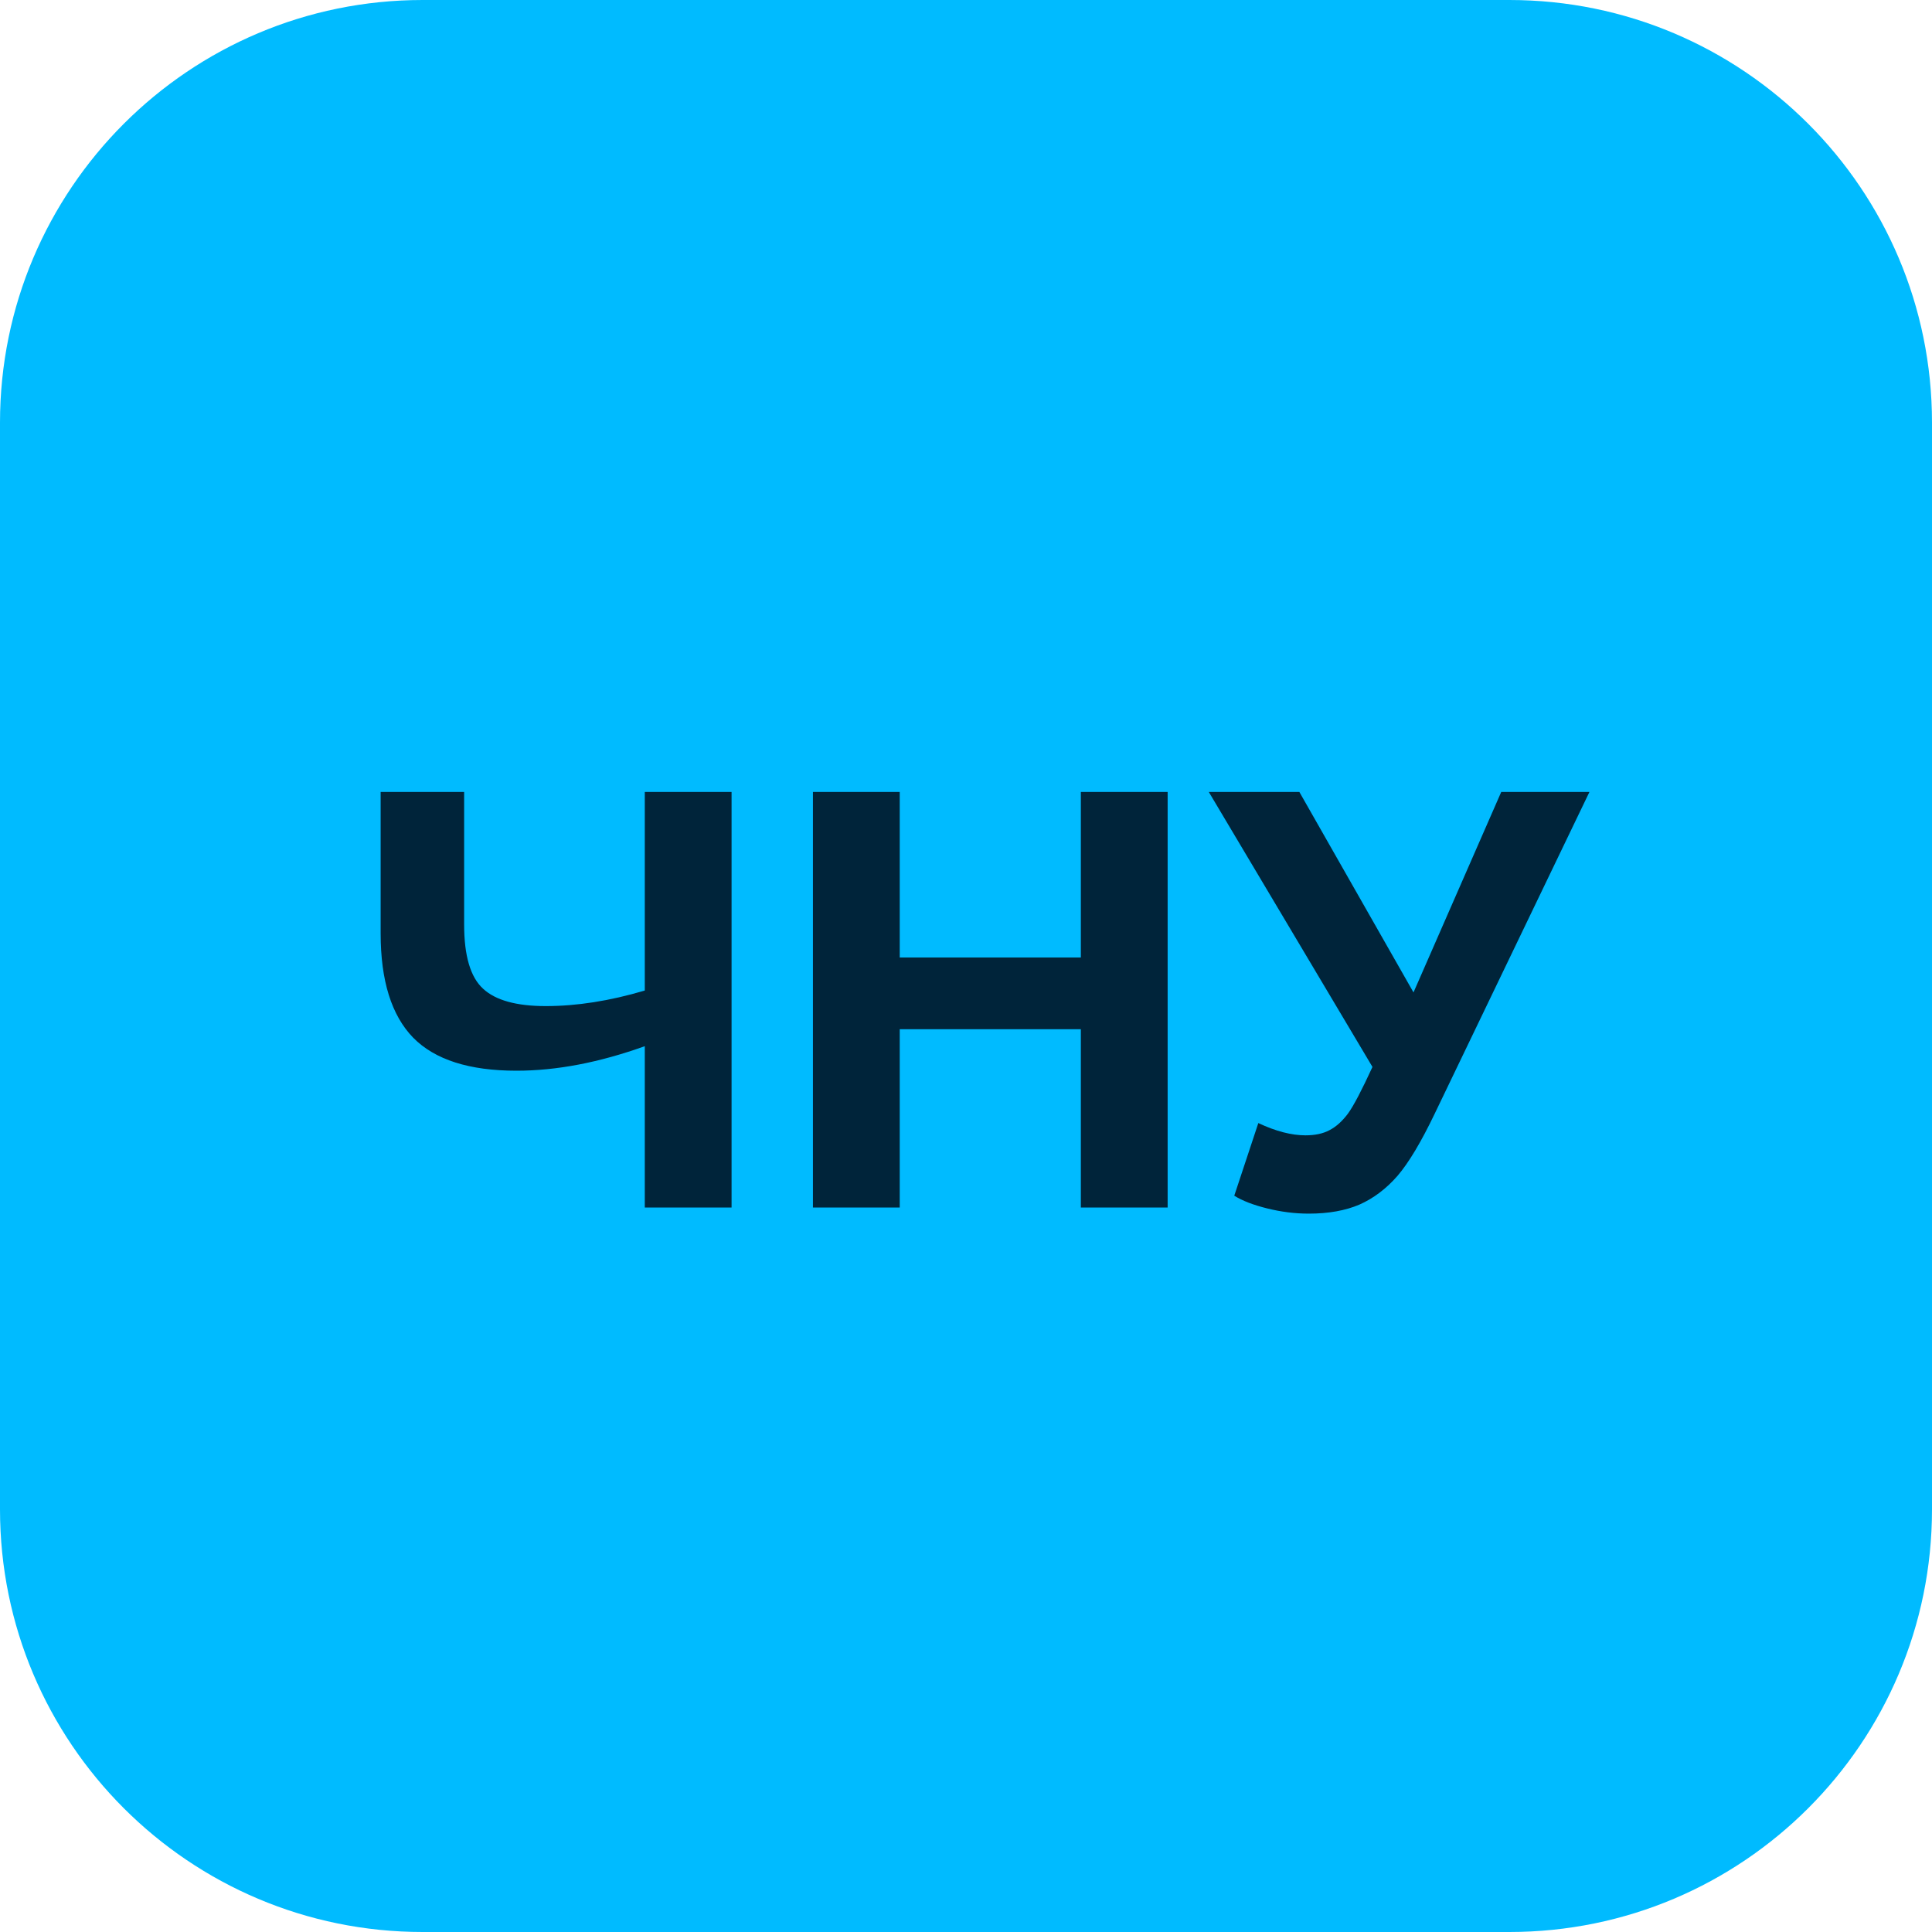
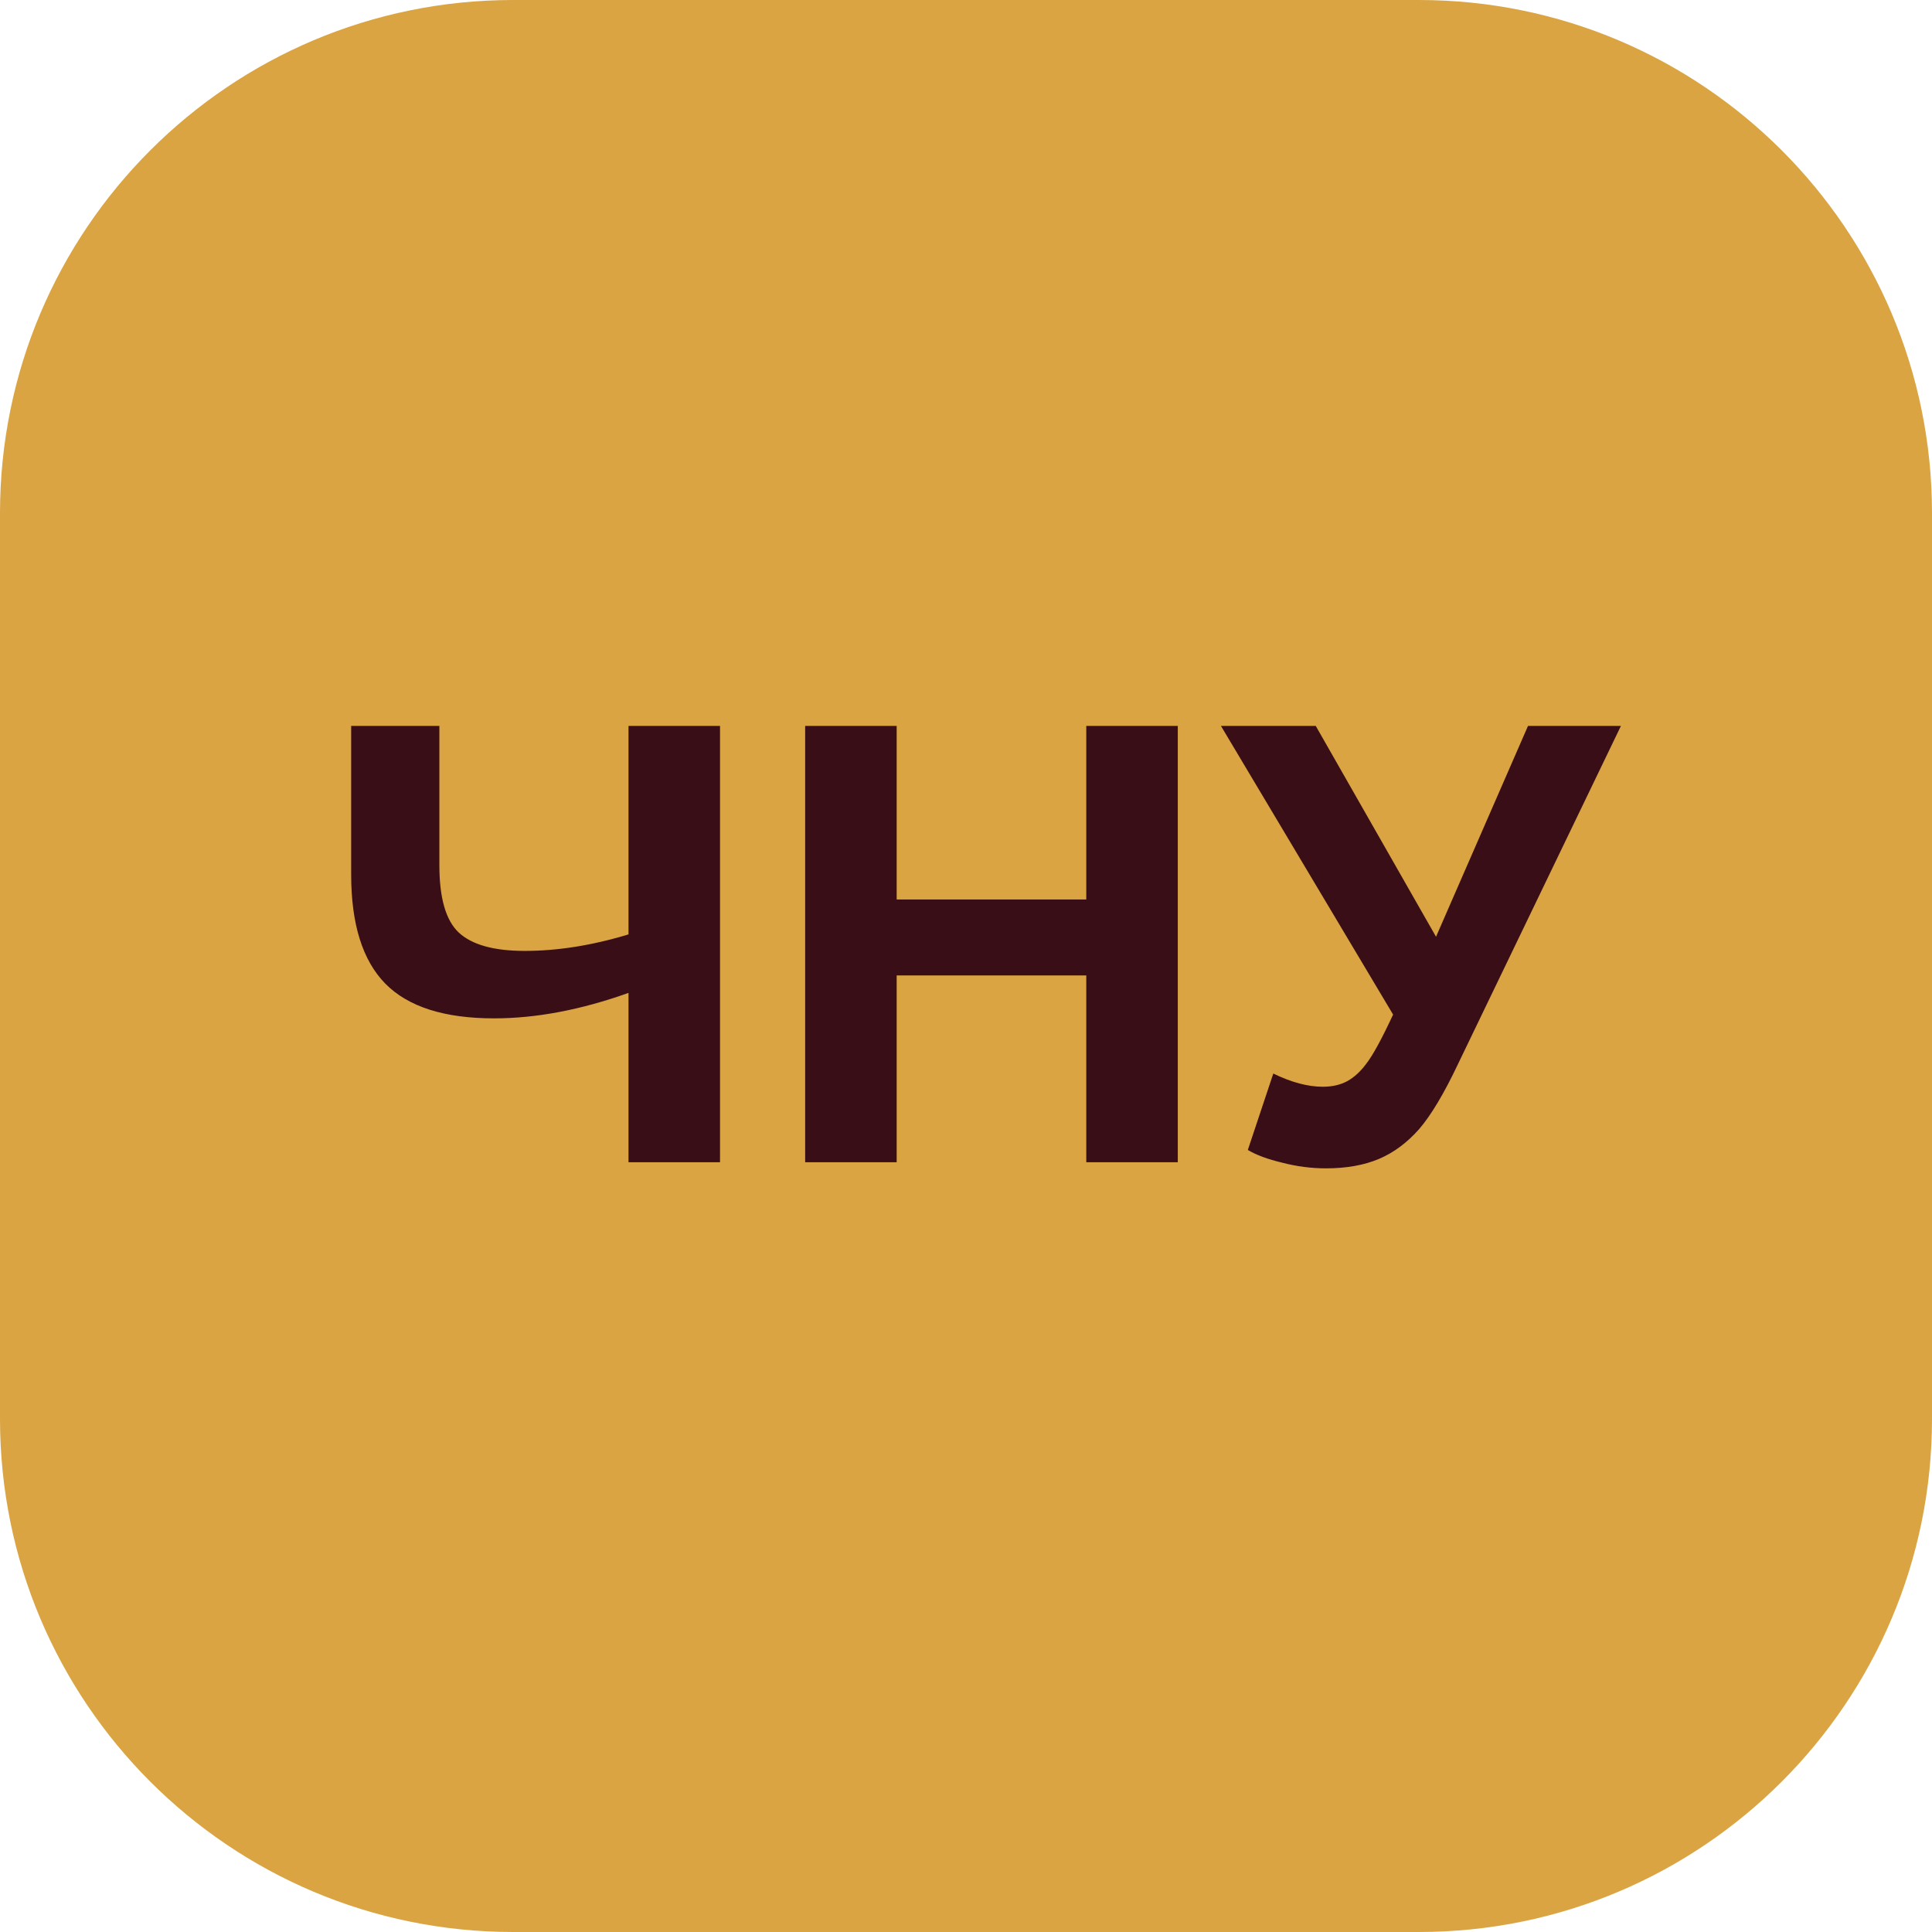
<svg xmlns="http://www.w3.org/2000/svg" viewBox="0 0 64 64" role="img" aria-label="ЧНУ">
-   <rect width="64" height="64" rx="14" fill="#00bbff" />
-   <text x="32" y="40" text-anchor="middle" font-family="Nunito, Segoe UI, Arial, sans-serif" font-size="20" font-weight="800" fill="#00243a">ЧНУ</text>
+   <rect width="64" height="64" rx="17" fill="#d9a441" />
+   <text x="32" y="38.5" text-anchor="middle" font-family="Manrope, Segoe UI, Arial, sans-serif" font-size="21" font-weight="800" fill="#3a0e16">ЧНУ</text>
</svg>
